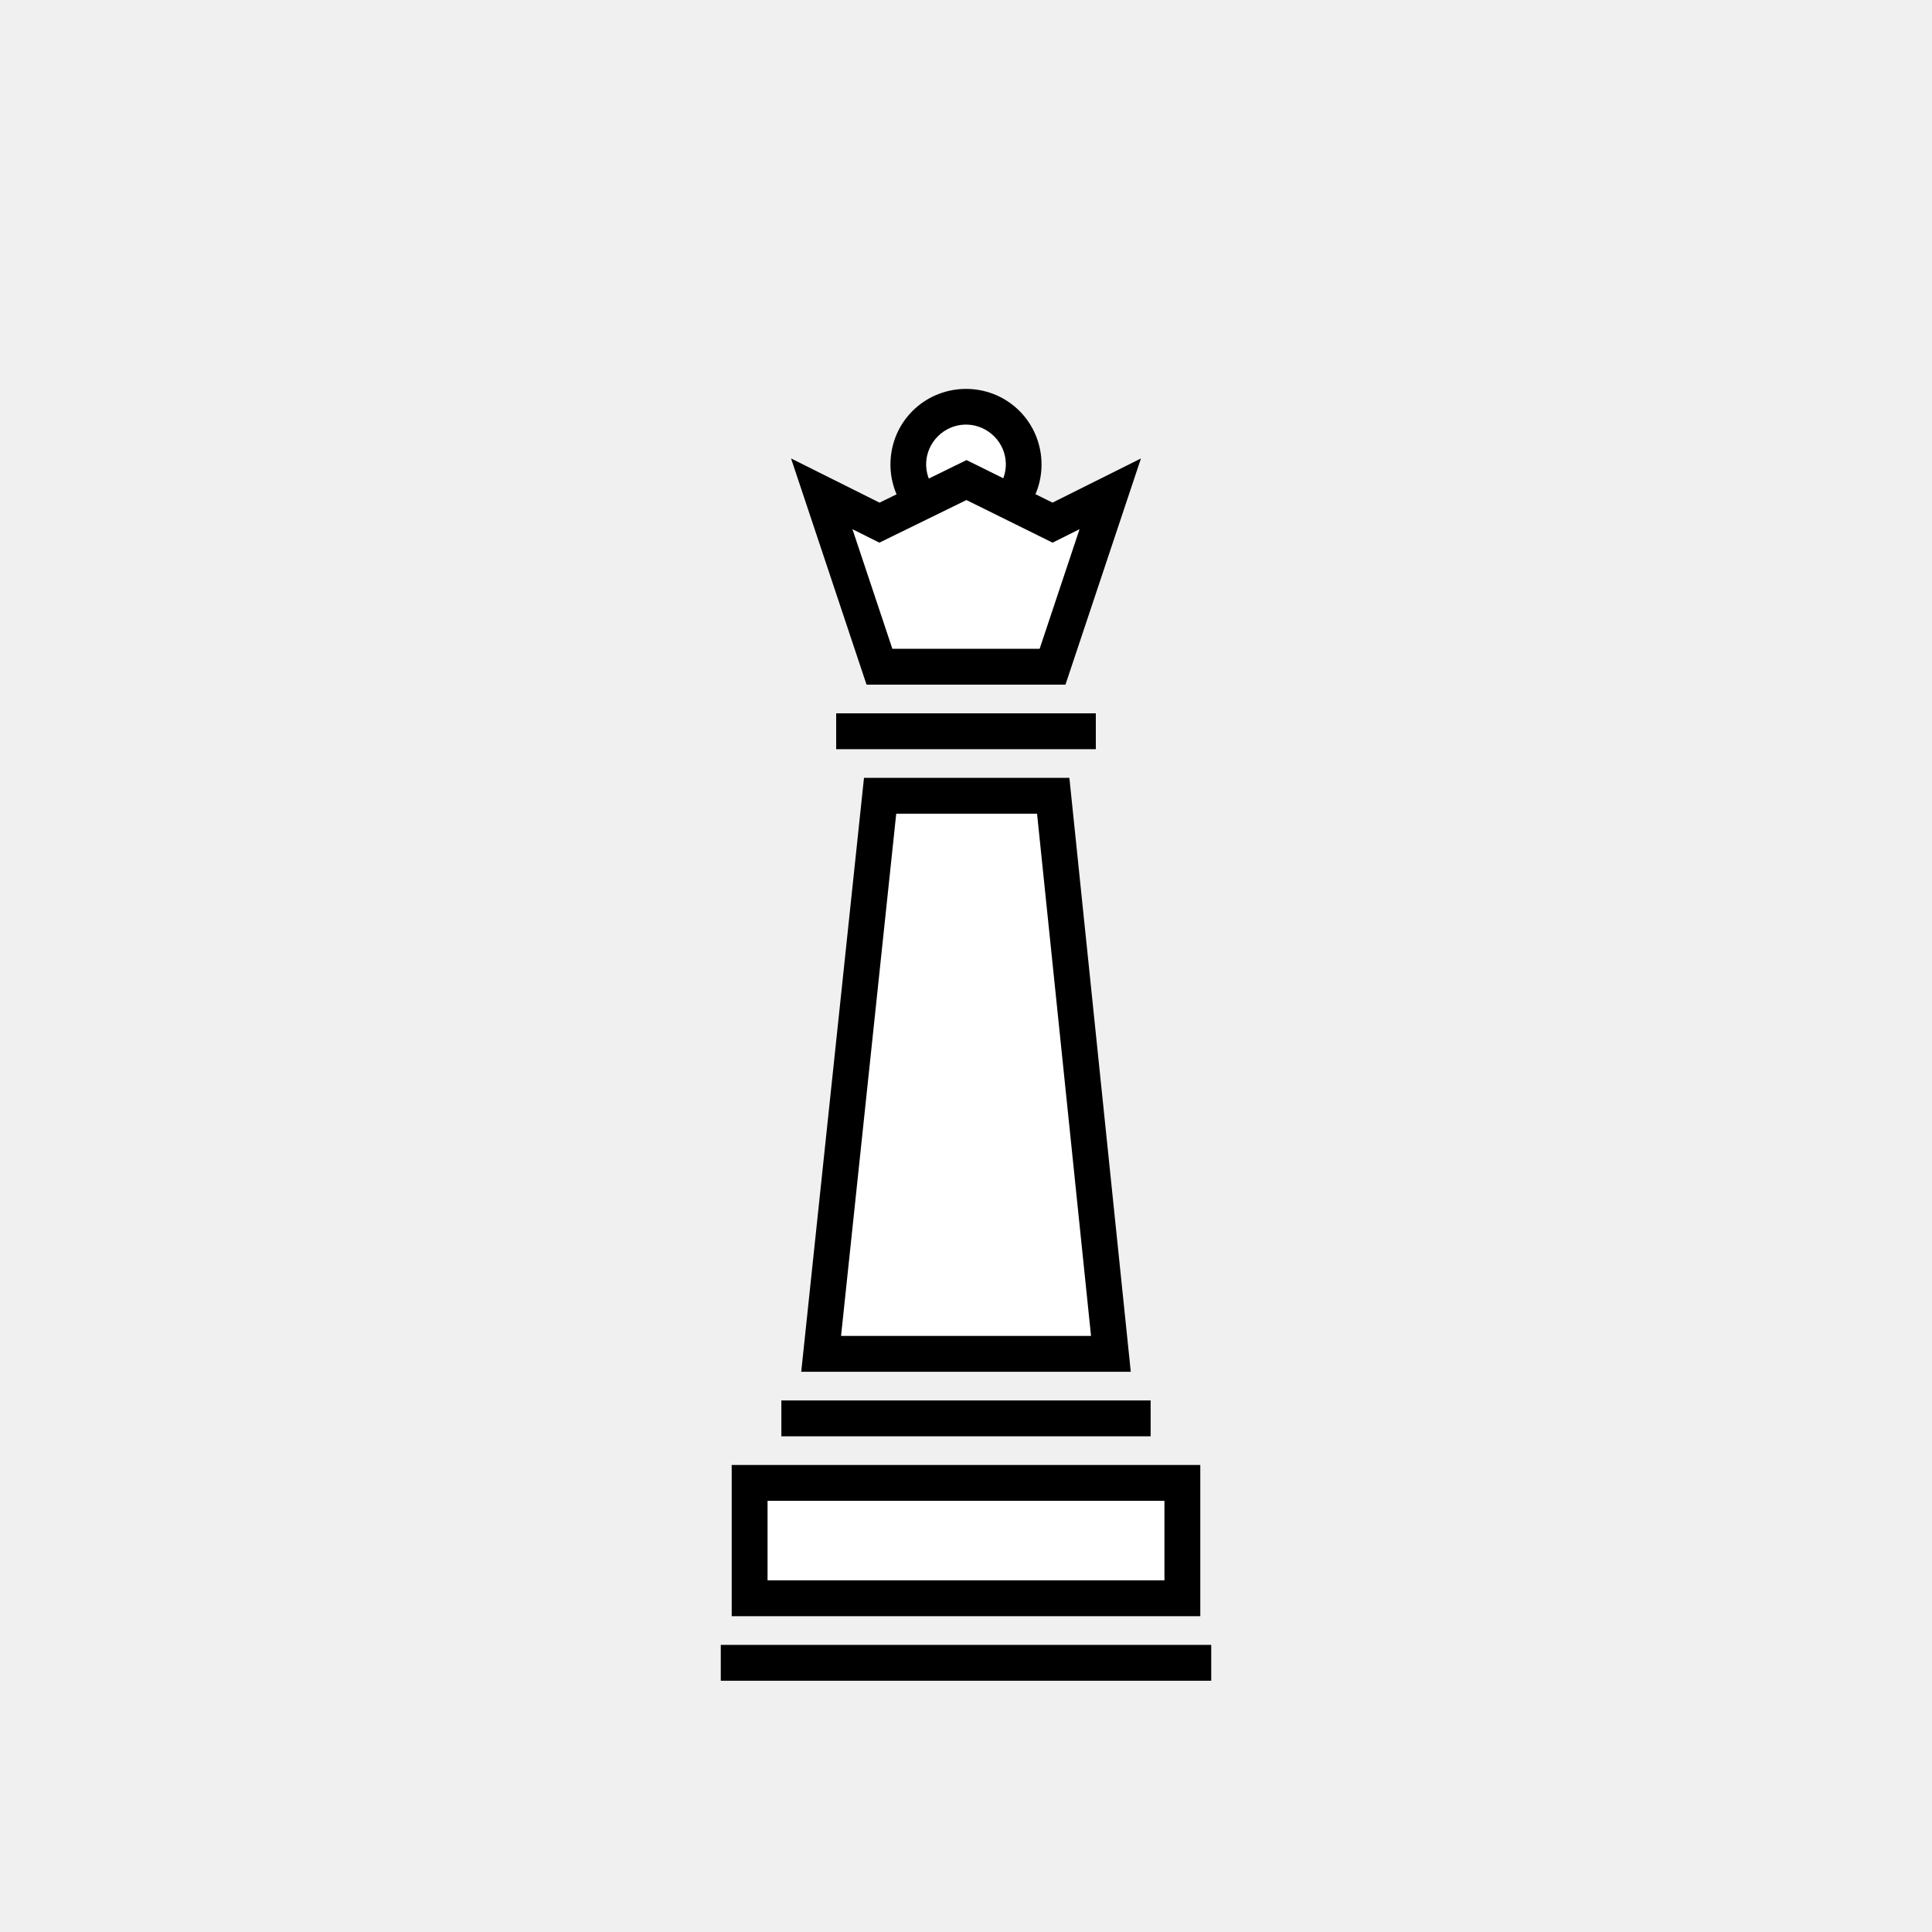
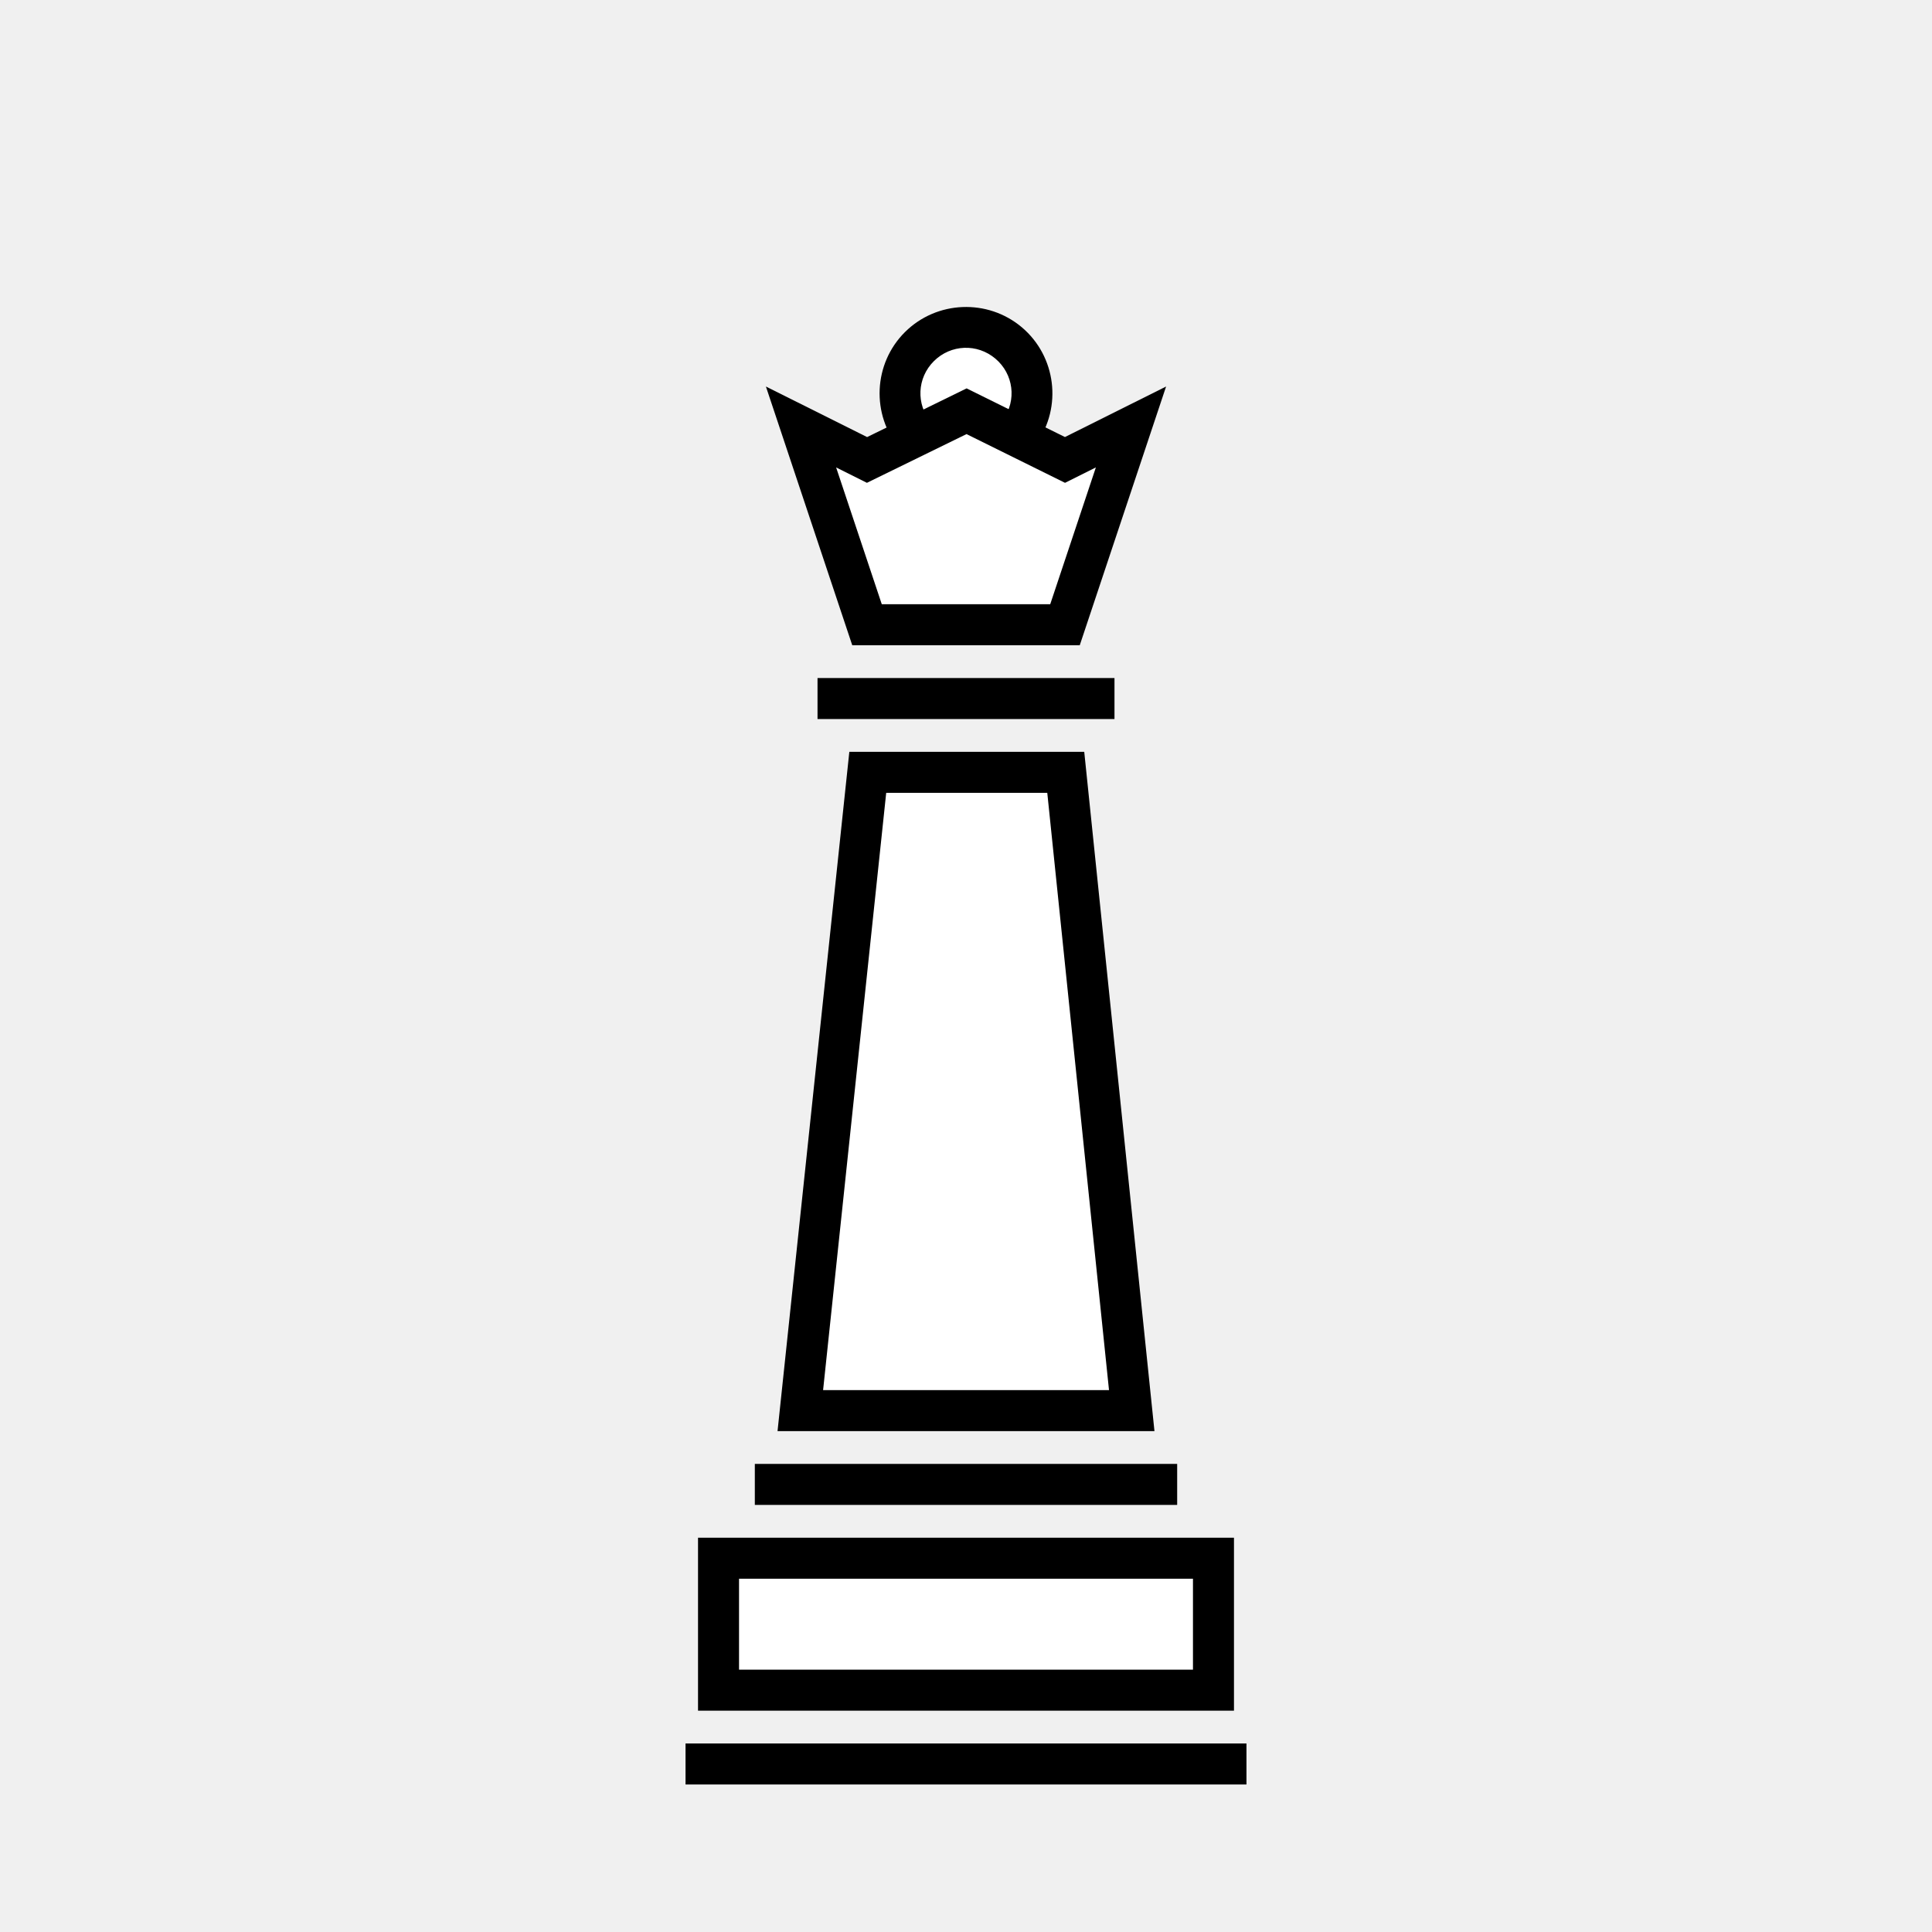
- <svg xmlns="http://www.w3.org/2000/svg" version="1.1" x="0px" y="0px" width="1552px" height="1552px" viewBox="-1064.556 -1403.199 1552 1552" enable-background="new -1064.556 -1403.199 1552 1552" xml:space="preserve">
+ <svg xmlns="http://www.w3.org/2000/svg" version="1.1" x="0px" y="0px" width="1356.973px" height="1356.973px" viewBox="-1064.556 -1403.199 1356.973 1356.973" enable-background="new -1064.556 -1403.199 1356.973 1356.973" xml:space="preserve">
  <g id="Background" display="none">
-     <rect x="-1064.556" y="-1403.199" display="inline" fill="#9E9797" width="1552" height="1552" />
+     <rect x="-1064.556" y="-1403.199" display="inline" fill="#9E9797" width="1356.973" height="1356.973" />
  </g>
  <g id="emoji">
-     <polygon fill="#FFFFFF" points="-288.556,-898.226 -335.556,-1040.949 -288.556,-1077.226 -242.556,-1034.917  " />
-     <polygon fill="#FFFFFF" points="-219.556,-866.226 -355.556,-870.226 -387.556,-991.11 -175.556,-991.11  " />
-     <polygon fill="#FFFFFF" points="-170.556,-318.617 -398.372,-318.617 -349.247,-761.226 -219.556,-761.226  " />
-     <polygon fill="#FFFFFF" points="-118.556,-125.226 -459.556,-120.617 -459.556,-209.617 -118.556,-205.226  " />
+     <polygon fill="#FFFFFF" points="-209.897,-217.417 -552.702,-217.417 -552.702,-306.417 -212.19,-307.417  " />
+     <polygon fill="#FFFFFF" points="-276.224,-420.24 -499.598,-420.24 -453.275,-862.24 -314.025,-862.24  " />
+     <polygon fill="#FFFFFF" points="-322.822,-962.24 -456.107,-966.911 -488.051,-1091.041 -422.56,-1090.832 -429.056,-1145.226    -387.911,-1171.726 -340.056,-1143.726 -353.062,-1090.611 -278.771,-1090.374  " />
    <g transform="translate(0,-952.3622)">
-       <path d="M-436.877,674.165v28.799h296.641v-28.799H-436.877z" />
-       <path d="M-476.77,726.005v121.48h14.4h362.025v-121.48H-476.77z M-447.969,754.806h318.826v63.879h-318.826V754.806z" />
-       <path d="M-485.543,870.524v28.801h393.975v-28.801H-485.543z" />
-       <path d="M-370.502,174.035l-50.422,477.089h15.998h248.738l-49.32-477.09L-370.502,174.035L-370.502,174.035z M-344.604,202.834    h113.131l43.357,419.491h-200.813L-344.604,202.834z" />
-       <path d="M-429.092-82.555l11.004,32.963l49.635,148.747h159.795l60.637-181.71l-71.031,35.482l-69.076-34.178l-69.885,34.2    L-429.092-82.555z M-288.195-49.143l69.188,34.223l21.666-10.822l-32.063,96.098h-118.305l-32.063-96.075l21.623,10.799    L-288.195-49.143z" />
-       <path d="M-290.986-138.377c-14.748,0.59-29.293,6.499-40.432,17.572c-22.277,22.15-23.879,58.009-3.668,82.058l22.051-18.54    c-10.752-12.792-9.918-31.326,1.934-43.11c11.854-11.784,30.439-12.531,43.201-1.732c12.76,10.8,15.066,29.208,5.377,42.818    l23.467,16.695c18.219-25.59,13.744-61.201-10.236-81.495C-261.283-134.261-276.238-138.969-290.986-138.377z" />
-       <path d="M-392.844,122.195v28.8h208.576v-28.8H-392.844z" />
+       <path d="M-534.391,577.366v28.799h296.641v-28.799H-534.391z" />
+       <path d="M-574.283,629.206v121.48h14.4h362.026v-121.48H-574.283z M-545.482,658.006h318.827v63.879h-318.827V658.006z" />
+       <path d="M-583.057,773.725v28.801h393.975v-28.801H-583.057z" />
+       <path d="M-468.016,77.235l-50.422,477.089h15.998h248.739l-49.32-477.09L-468.016,77.235L-468.016,77.235z M-442.117,106.035    h113.131l43.357,419.491h-200.813L-442.117,106.035z" />
+       <path d="M-526.605-179.354l11.004,32.963l49.635,148.747h159.795l60.637-181.71l-71.031,35.482l-69.076-34.178l-69.885,34.2    L-526.605-179.354z M-385.708-145.942l69.188,34.223l21.666-10.822l-32.063,96.098h-118.305l-32.063-96.075l21.623,10.8    L-385.708-145.942z" />
+       <path d="M-388.5-235.177c-14.749,0.59-29.293,6.498-40.432,17.572c-22.277,22.149-23.879,58.009-3.668,82.058l22.051-18.54    c-10.752-12.792-9.918-31.326,1.934-43.11c11.854-11.784,30.44-12.531,43.202-1.732c12.76,10.8,15.066,29.208,5.377,42.817    l23.467,16.695c18.219-25.59,13.744-61.201-10.236-81.495C-358.796-231.06-373.751-235.768-388.5-235.177z" />
+       <path d="M-490.357,25.396v28.8h208.577v-28.8H-490.357z" />
    </g>
  </g>
</svg>
